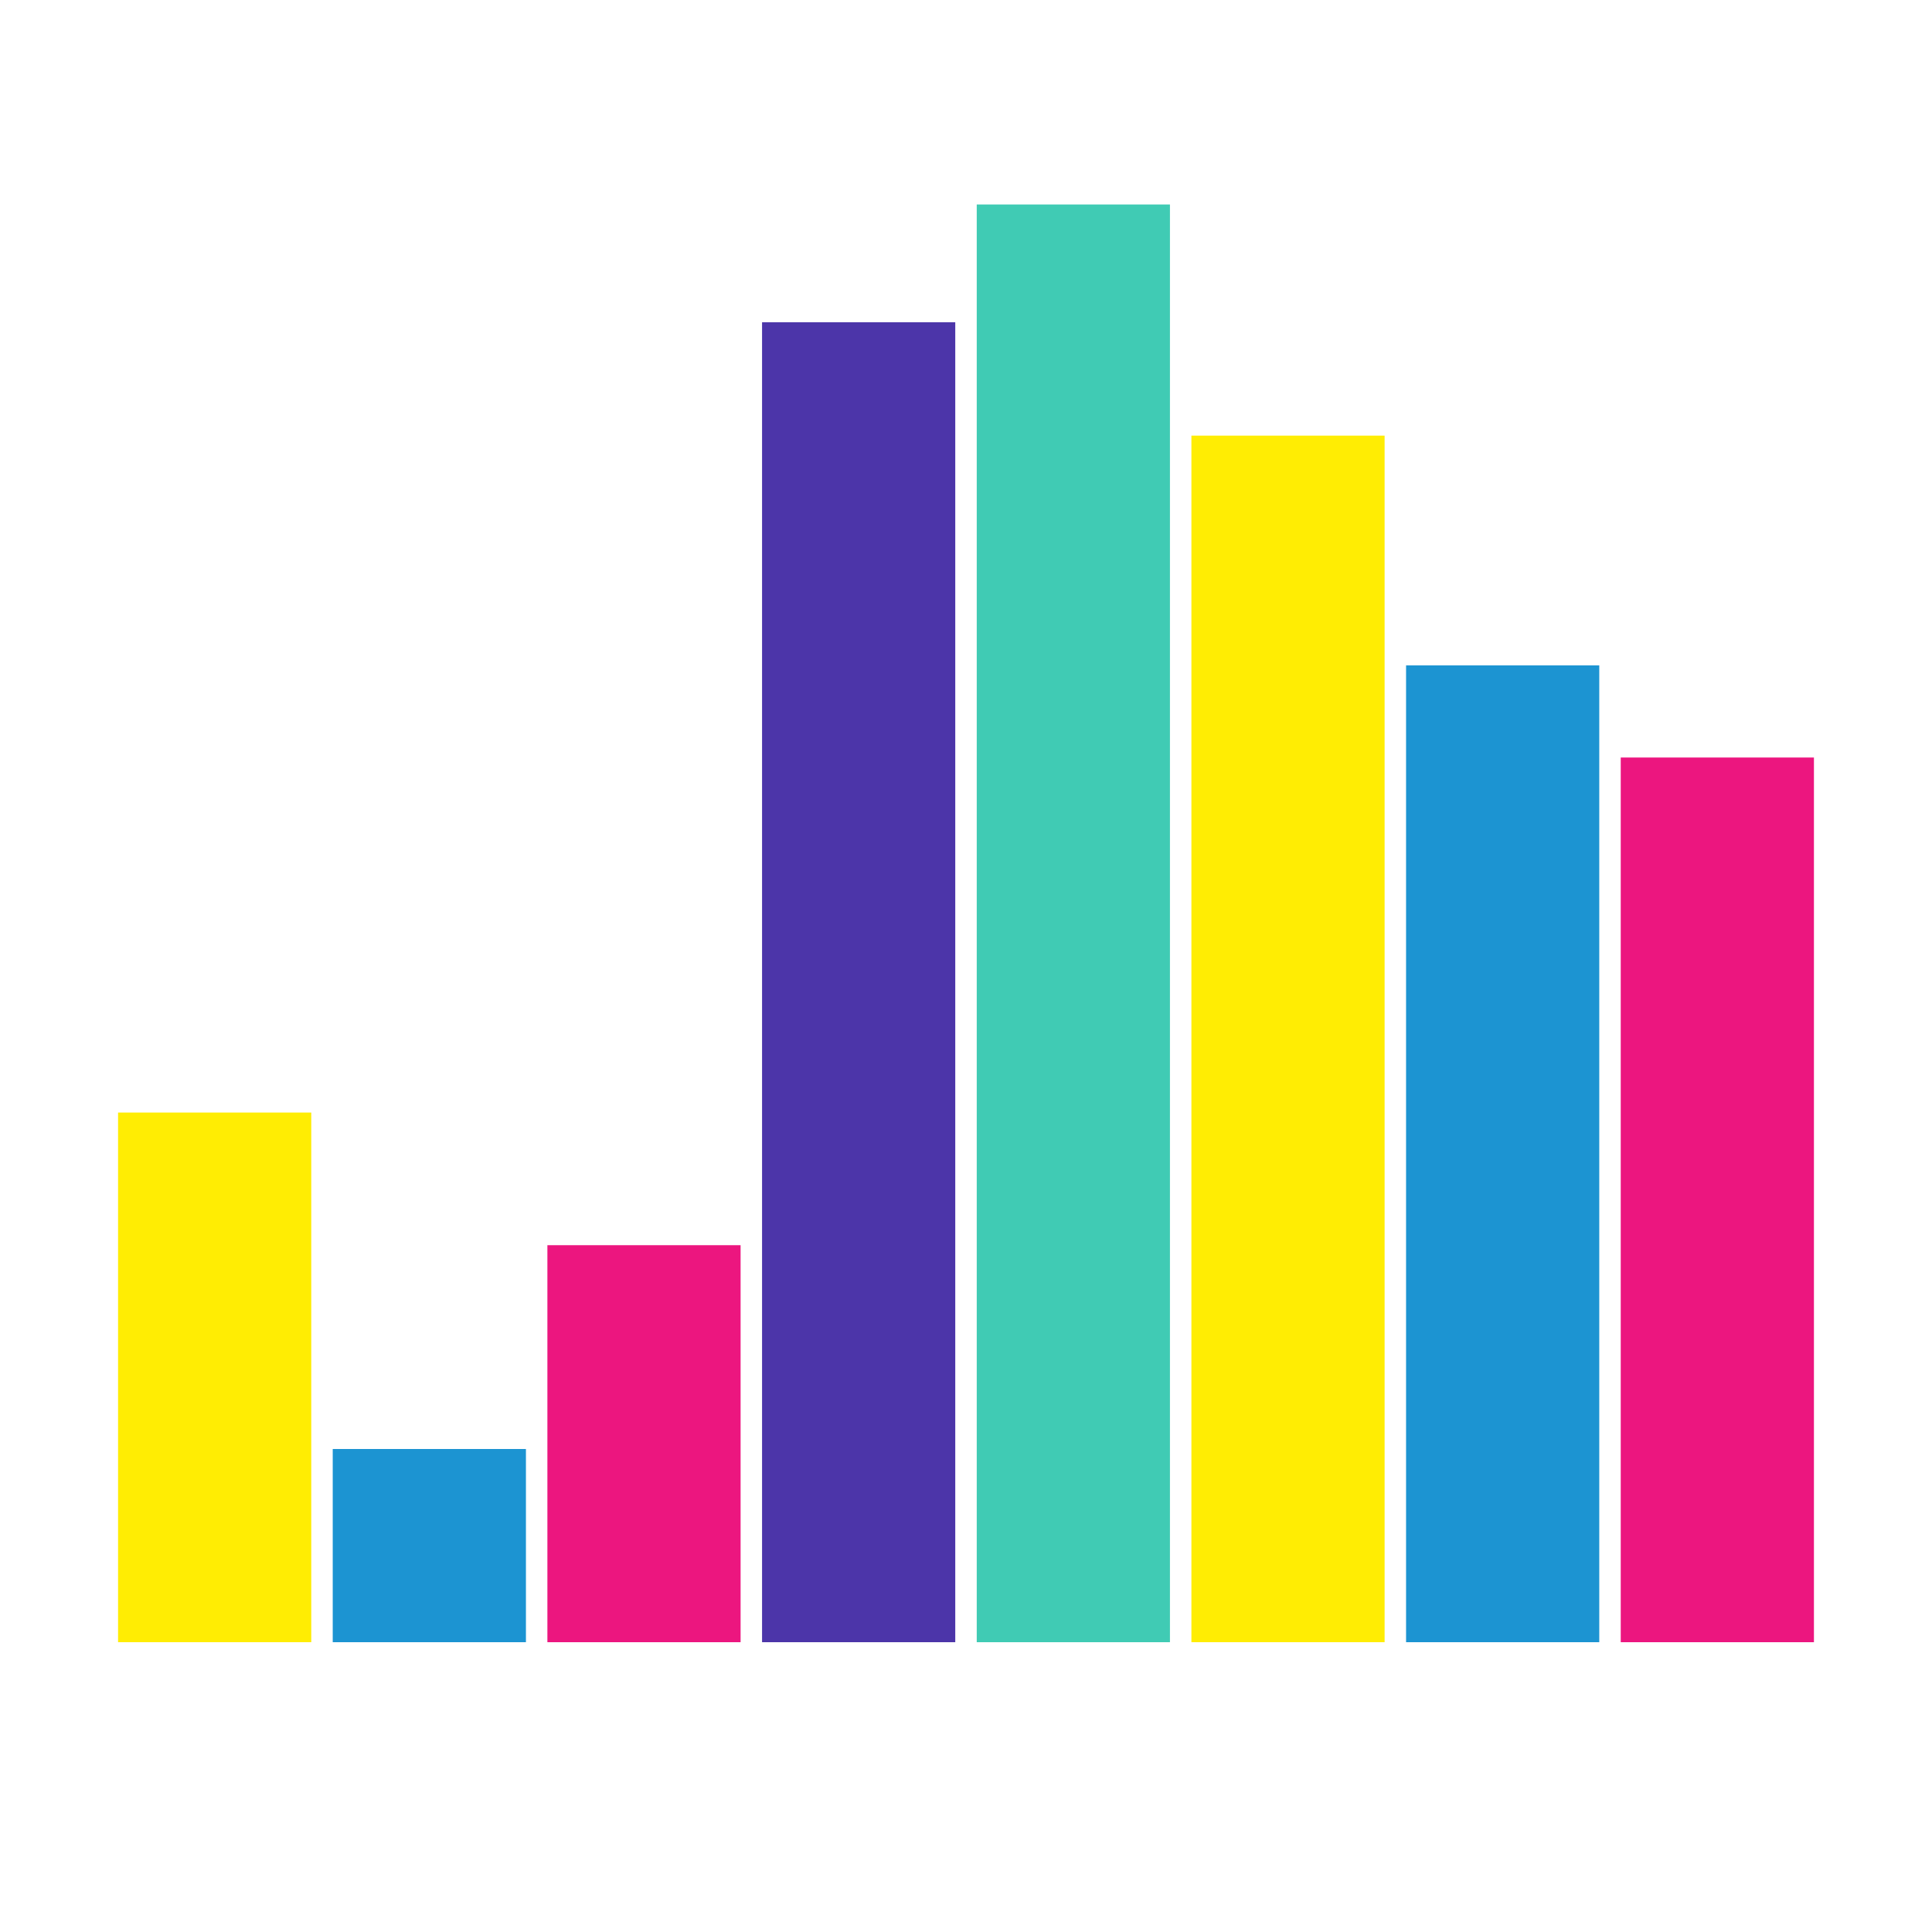
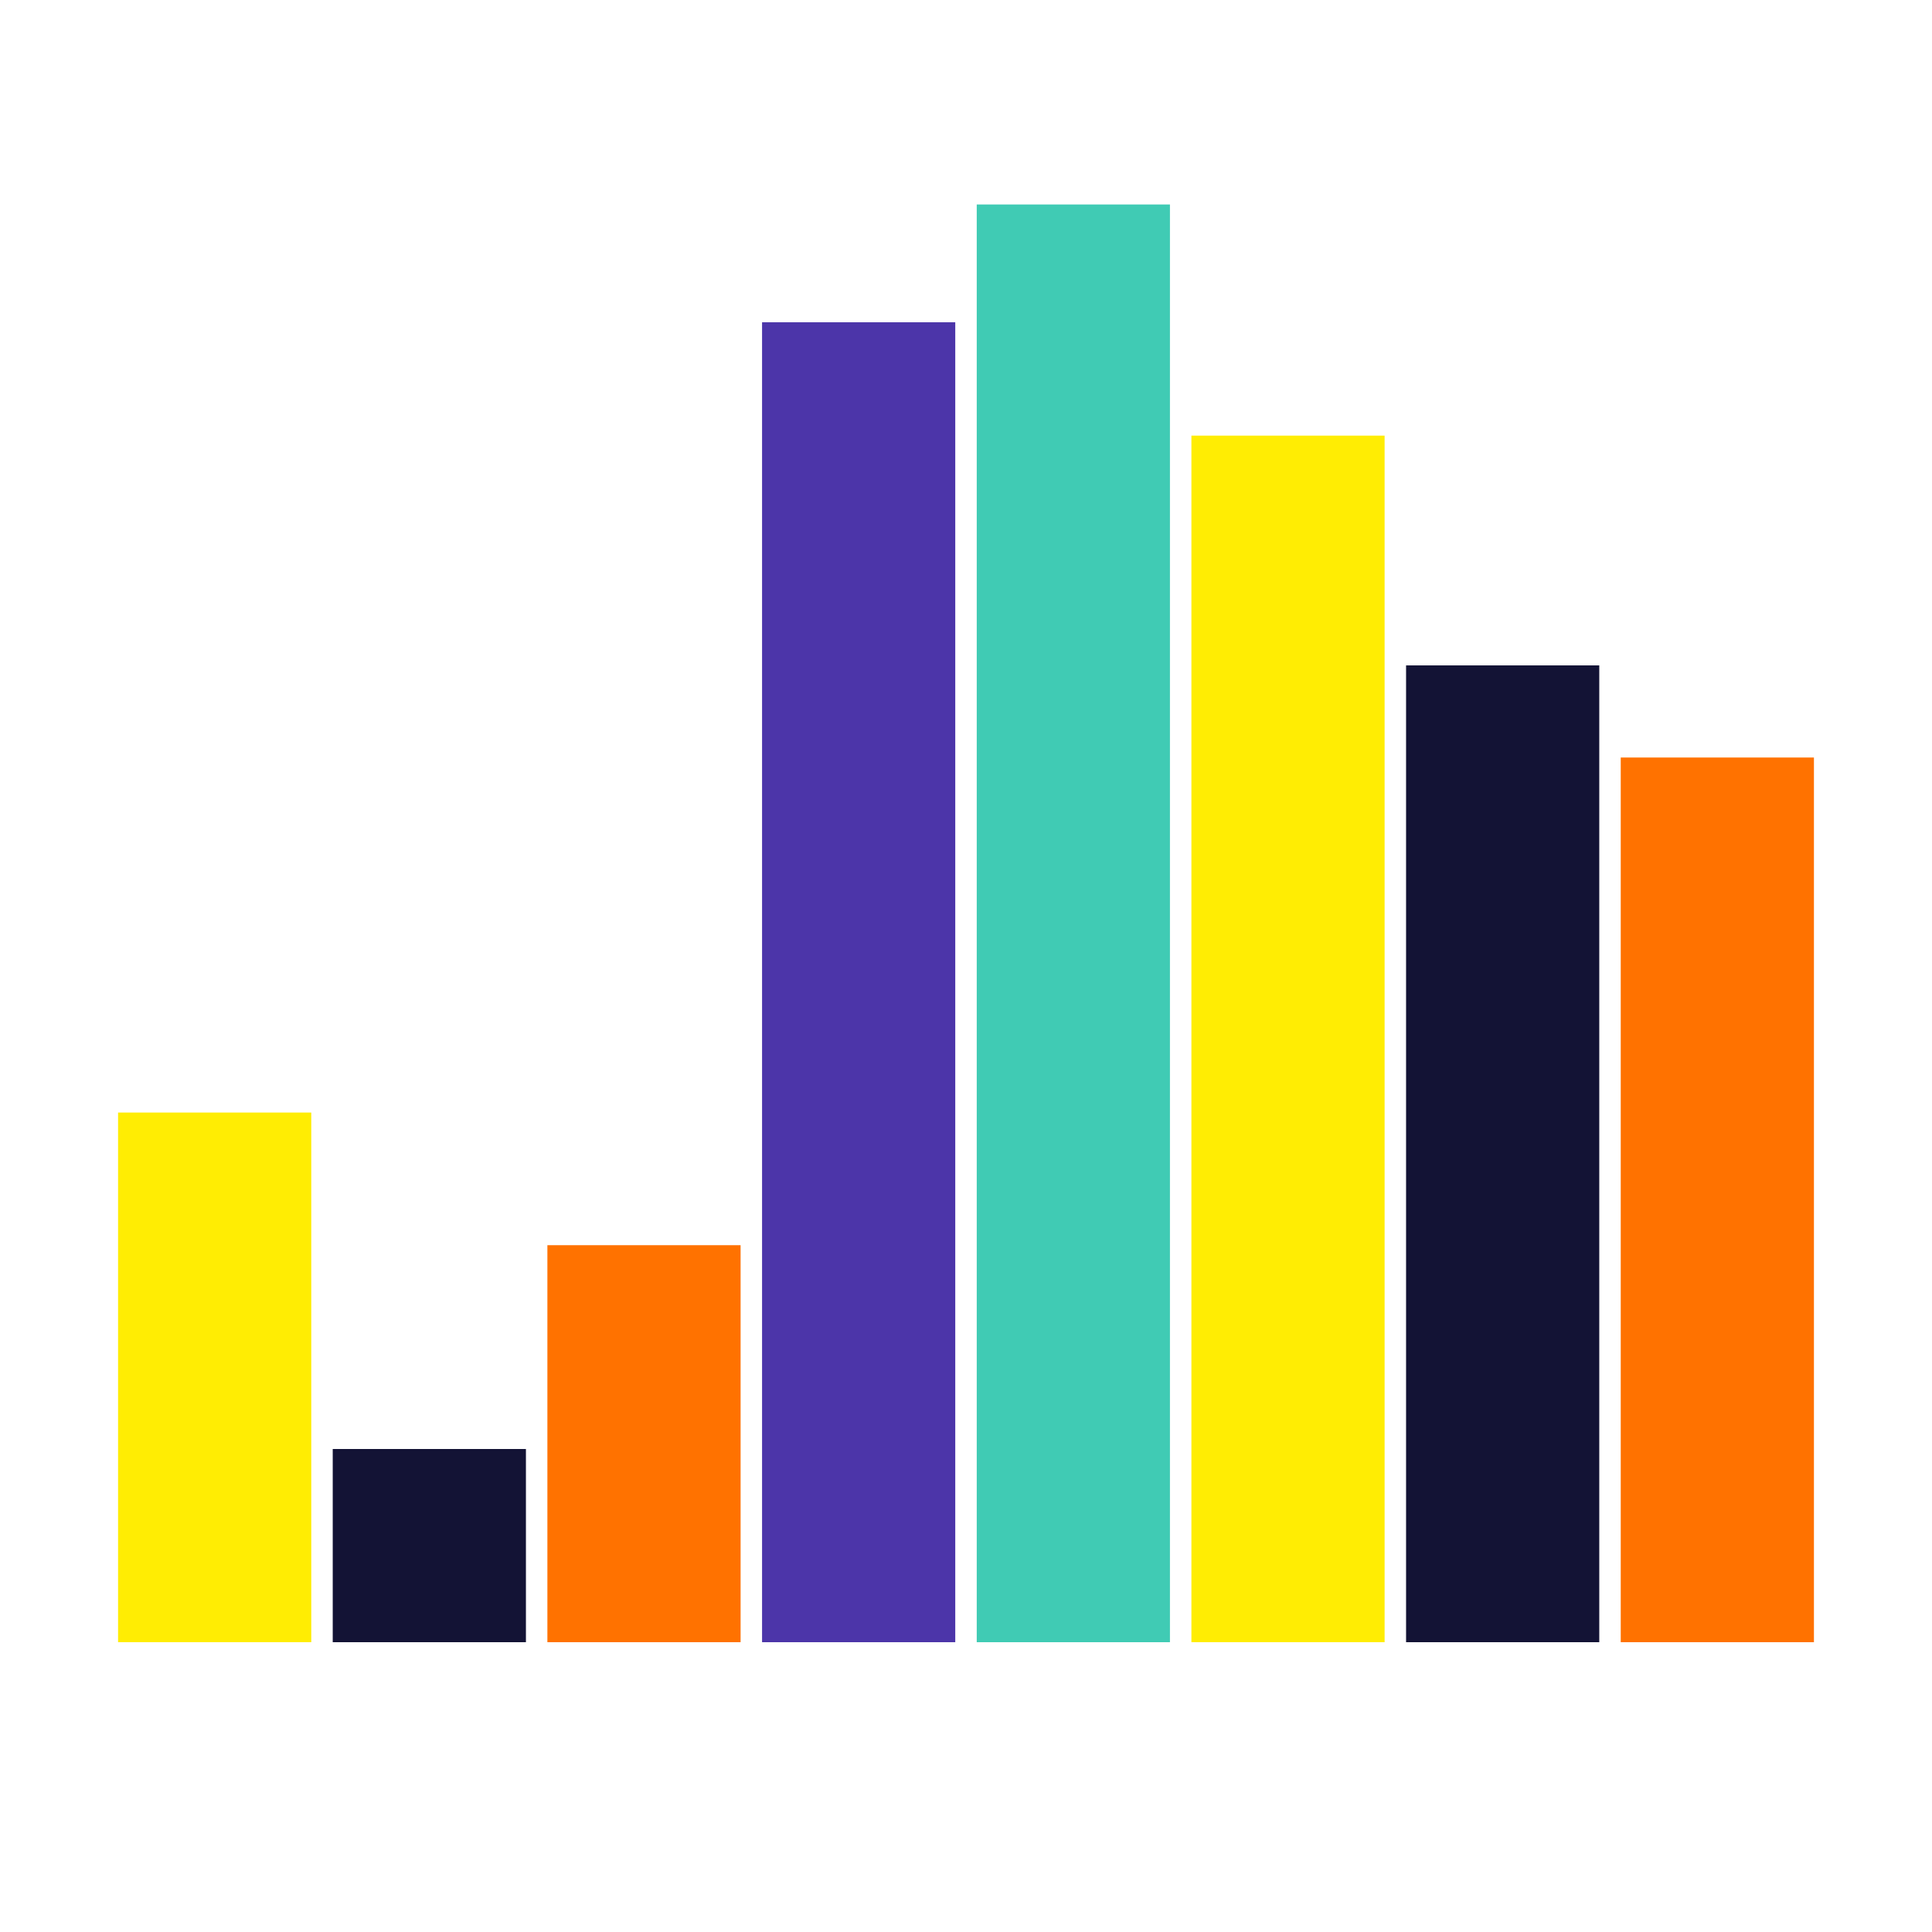
<svg xmlns="http://www.w3.org/2000/svg" class="lds-equalizer" width="93px" height="93px" viewBox="0 0 100 100" preserveAspectRatio="xMidYMid" style="background: none;">
  <g transform="rotate(180 50 50)">
-     <rect ng-attr-x="{{11.111 - config.width/2}}" y="15" ng-attr-width="{{config.width}}" height="45.791" fill="#ec167f" x="6.111" width="10">
+     <rect ng-attr-x="{{11.111 - config.width/2}}" y="15" ng-attr-width="{{config.width}}" height="45.791" fill="#ff7200" x="6.111" width="10">
      <animate attributeName="height" calcMode="spline" values="50;75;10;50" times="0;0.33;0.66;1" ng-attr-dur="{{config.speed}}" keySplines="0.5 0 0.5 1;0.5 0 0.5 1;0.5 0 0.5 1" repeatCount="indefinite" begin="-0.325s" dur="1.3">
</animate>
    </rect>
-     <rect ng-attr-x="{{22.222 - config.width/2}}" y="15" ng-attr-width="{{config.width}}" height="50.559" fill="#1c94d2" x="17.222" width="10">
+     <rect ng-attr-x="{{22.222 - config.width/2}}" y="15" ng-attr-width="{{config.width}}" height="50.559" fill="#131335" x="17.222" width="10">
      <animate attributeName="height" calcMode="spline" values="50;75;10;50" times="0;0.33;0.66;1" ng-attr-dur="{{config.speed}}" keySplines="0.5 0 0.5 1;0.5 0 0.5 1;0.5 0 0.5 1" repeatCount="indefinite" begin="-0.488s" dur="1.3">
</animate>
    </rect>
    <rect ng-attr-x="{{33.333 - config.width/2}}" y="15" ng-attr-width="{{config.width}}" height="62.452" fill="#ffed03" x="28.333" width="10">
      <animate attributeName="height" calcMode="spline" values="50;75;10;50" times="0;0.33;0.66;1" ng-attr-dur="{{config.speed}}" keySplines="0.5 0 0.5 1;0.5 0 0.5 1;0.5 0 0.5 1" repeatCount="indefinite" begin="-0.65s" dur="1.3">
</animate>
    </rect>
    <rect ng-attr-x="{{44.444 - config.width/2}}" y="15" ng-attr-width="{{config.width}}" height="74.416" fill="#40cbb4" x="39.444" width="10">
      <animate attributeName="height" calcMode="spline" values="50;75;10;50" times="0;0.33;0.66;1" ng-attr-dur="{{config.speed}}" keySplines="0.5 0 0.5 1;0.5 0 0.5 1;0.5 0 0.5 1" repeatCount="indefinite" begin="-0.812s" dur="1.3">
</animate>
    </rect>
    <rect ng-attr-x="{{55.556 - config.width/2}}" y="15" ng-attr-width="{{config.width}}" height="68.319" fill="#4c35a9" x="50.556" width="10">
      <animate attributeName="height" calcMode="spline" values="50;75;10;50" times="0;0.33;0.66;1" ng-attr-dur="{{config.speed}}" keySplines="0.5 0 0.5 1;0.5 0 0.5 1;0.5 0 0.5 1" repeatCount="indefinite" begin="-0.975s" dur="1.3">
</animate>
    </rect>
-     <rect ng-attr-x="{{66.667 - config.width/2}}" y="15" ng-attr-width="{{config.width}}" height="20.549" fill="#ec167f" x="61.667" width="10">
+     <rect ng-attr-x="{{66.667 - config.width/2}}" y="15" ng-attr-width="{{config.width}}" height="20.549" fill="#ff7200" x="61.667" width="10">
      <animate attributeName="height" calcMode="spline" values="50;75;10;50" times="0;0.33;0.66;1" ng-attr-dur="{{config.speed}}" keySplines="0.5 0 0.5 1;0.5 0 0.5 1;0.5 0 0.5 1" repeatCount="indefinite" begin="-0.163s" dur="1.3">
</animate>
    </rect>
-     <rect ng-attr-x="{{77.778 - config.width/2}}" y="15" ng-attr-width="{{config.width}}" height="10" fill="#1c94d2" x="72.778" width="10">
+     <rect ng-attr-x="{{77.778 - config.width/2}}" y="15" ng-attr-width="{{config.width}}" height="10" fill="#131335" x="72.778" width="10">
      <animate attributeName="height" calcMode="spline" values="50;75;10;50" times="0;0.33;0.66;1" ng-attr-dur="{{config.speed}}" keySplines="0.5 0 0.5 1;0.5 0 0.5 1;0.5 0 0.5 1" repeatCount="indefinite" begin="0s" dur="1.3">
</animate>
    </rect>
    <rect ng-attr-x="{{88.889 - config.width/2}}" y="15" ng-attr-width="{{config.width}}" height="27.415" fill="#ffed03" x="83.889" width="10">
      <animate attributeName="height" calcMode="spline" values="50;75;10;50" times="0;0.33;0.66;1" ng-attr-dur="{{config.speed}}" keySplines="0.5 0 0.5 1;0.5 0 0.5 1;0.5 0 0.5 1" repeatCount="indefinite" begin="-1.137s" dur="1.3">
</animate>
    </rect>
  </g>
</svg>
